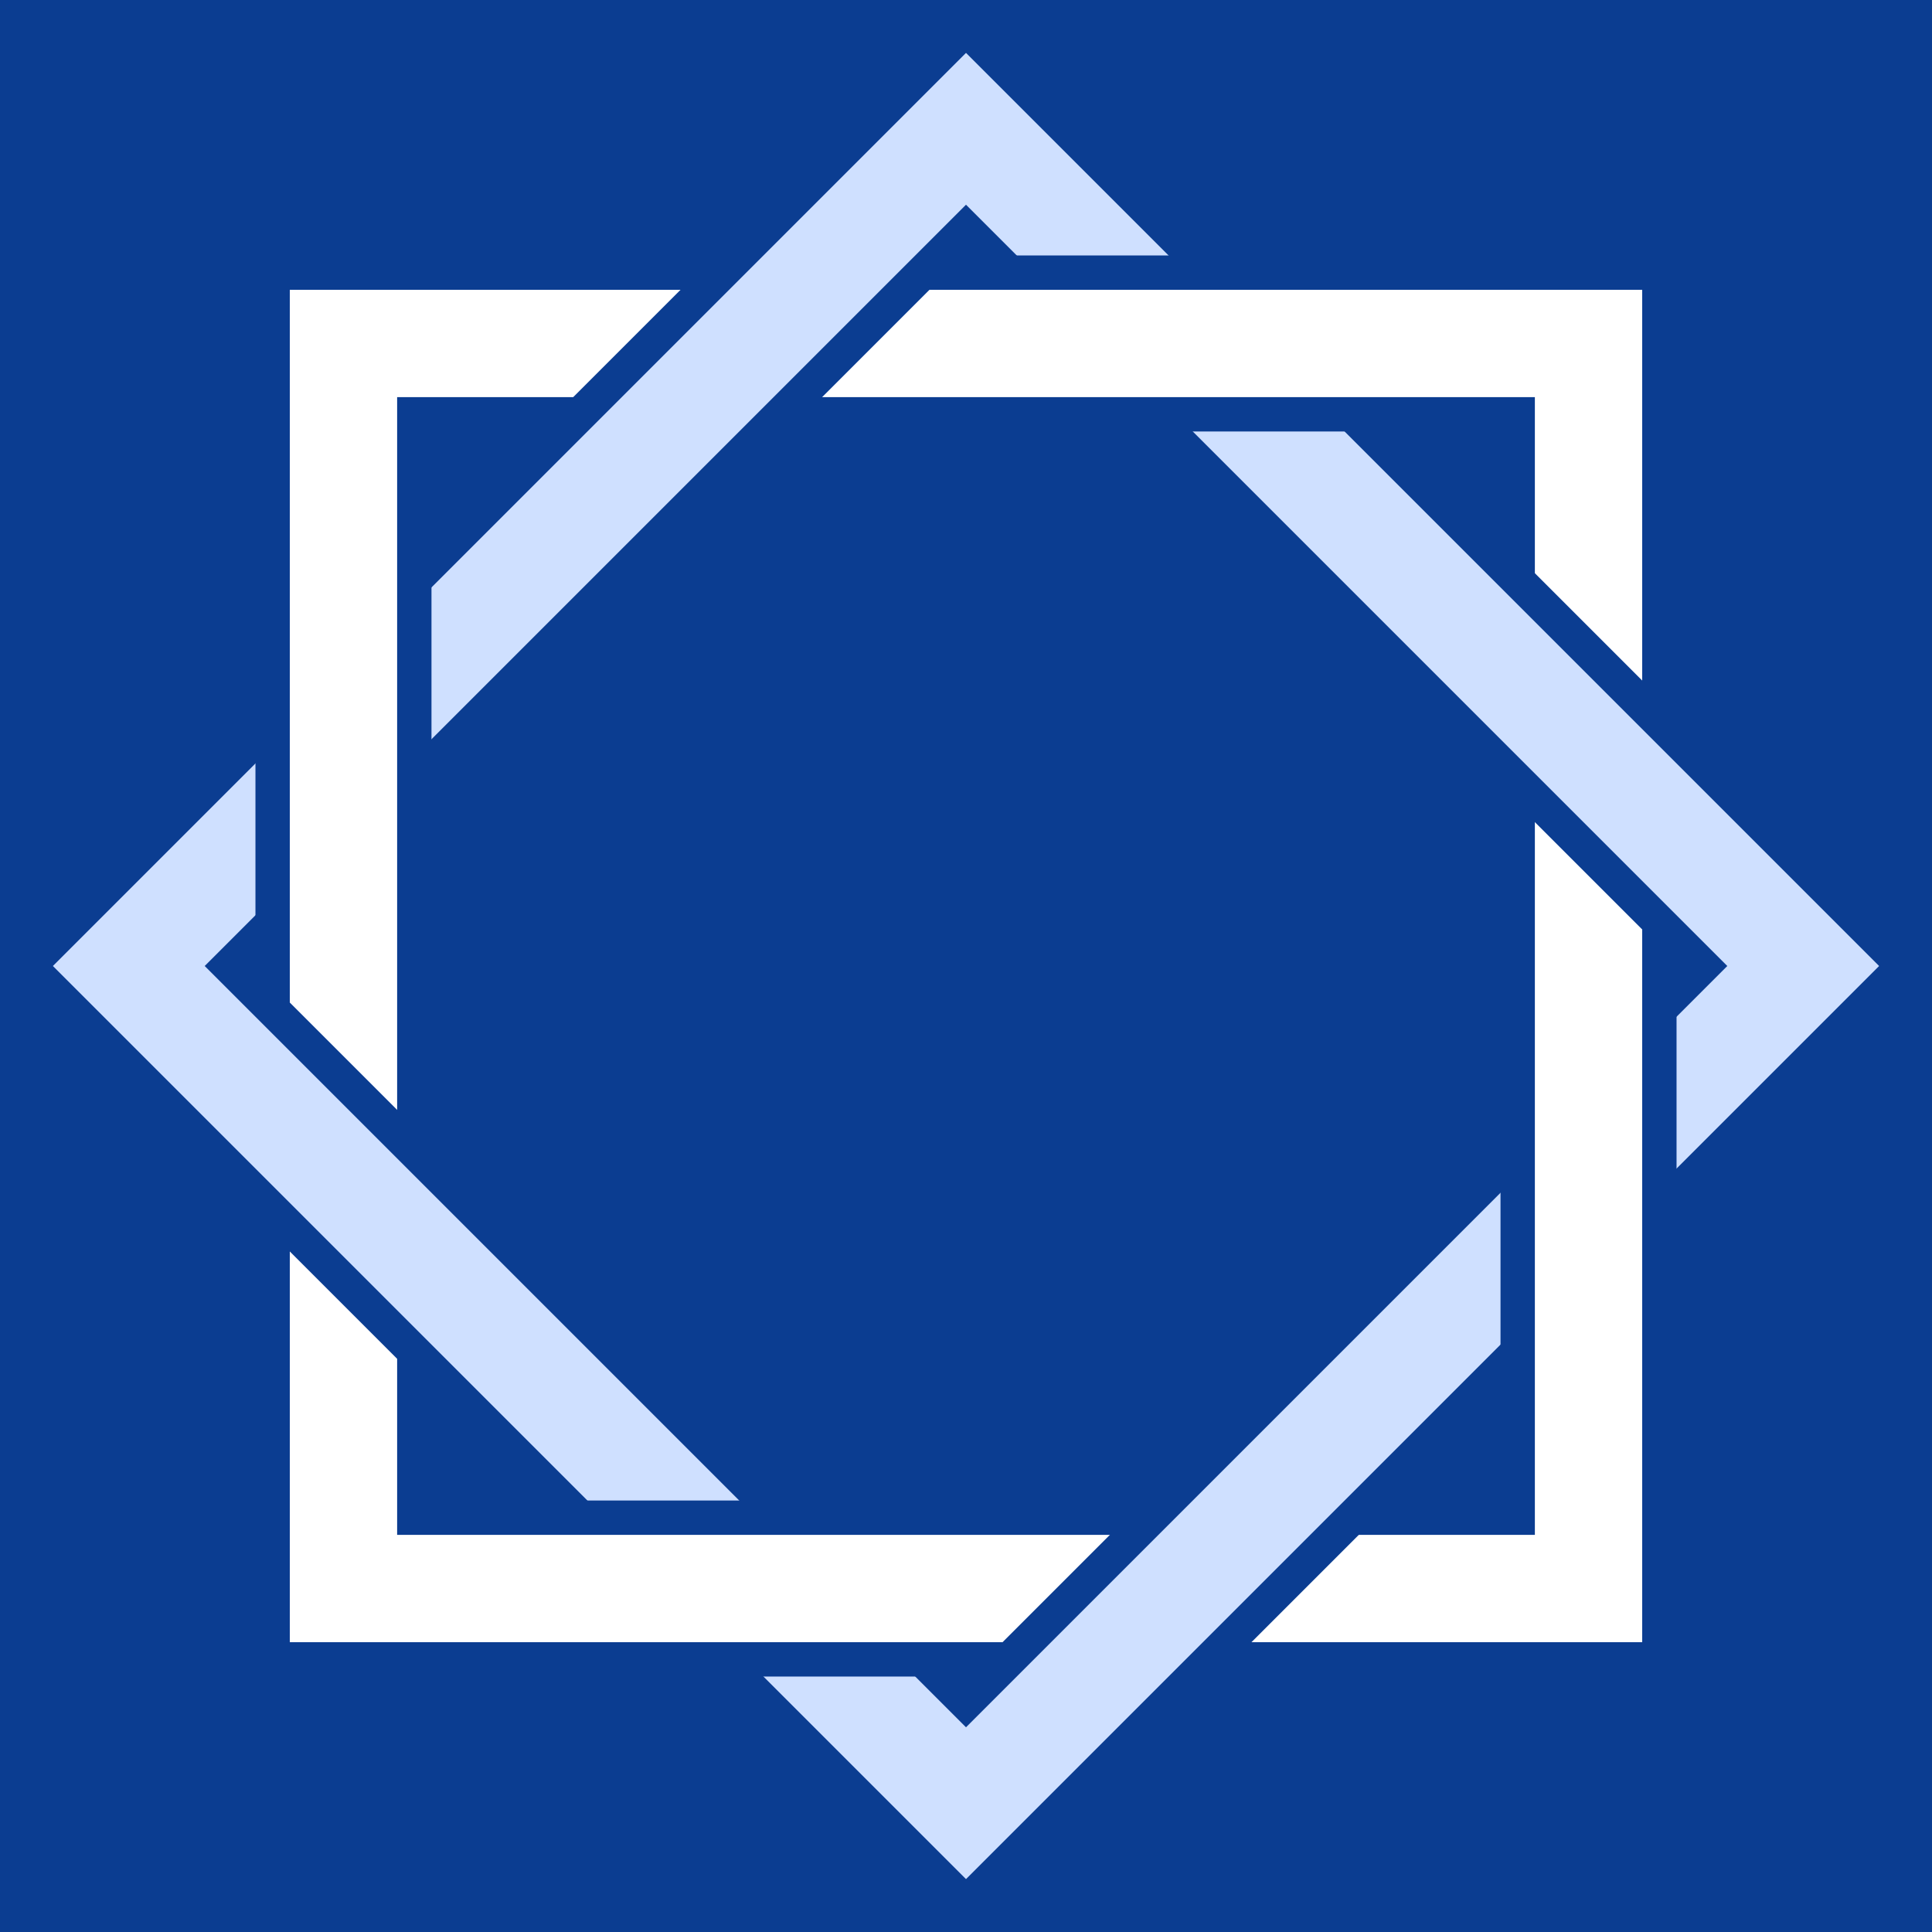
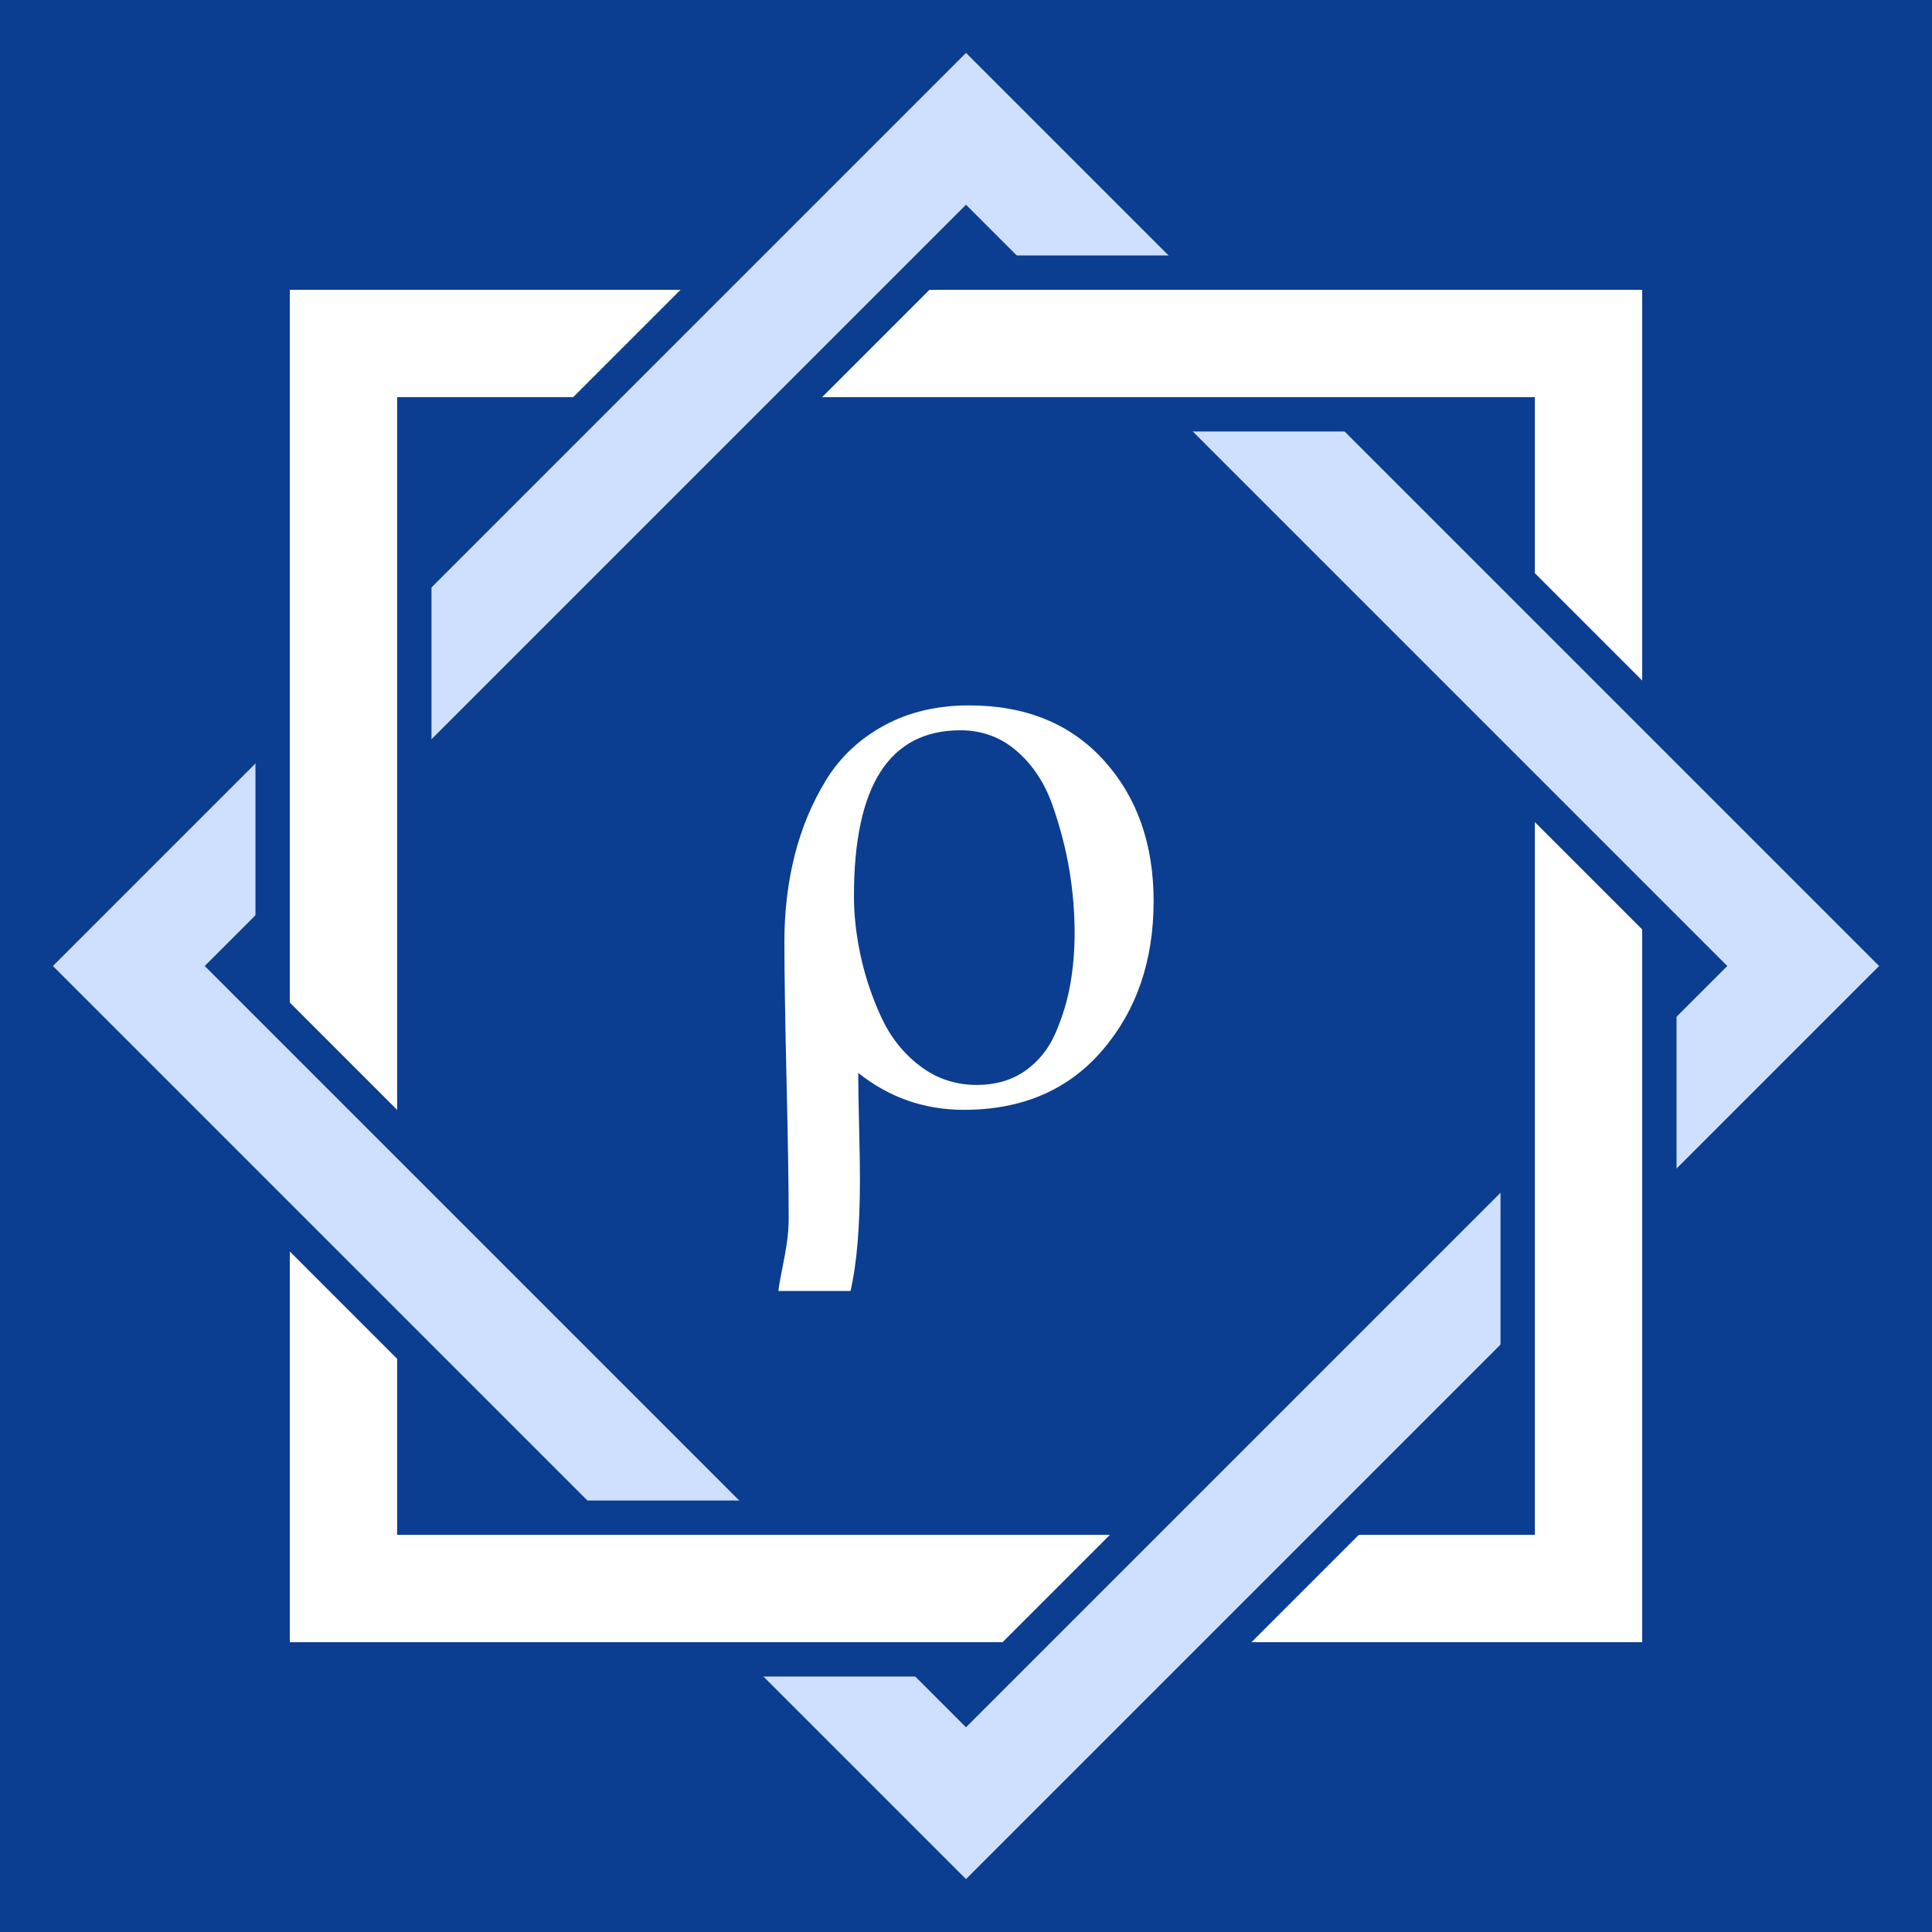
- <svg xmlns="http://www.w3.org/2000/svg" viewBox="-45 -45 90 90" width="512" height="512" role="img" aria-label="90-161.Z mark: a square frame and a square turned 45 degrees, woven">
+ <svg xmlns="http://www.w3.org/2000/svg" viewBox="-45 -45 90 90" width="512" height="512" role="img" aria-label="90-161.Z mark: Greek letter rho inside a square frame and a square turned 45 degrees, woven">
  <rect x="-45" y="-45" width="90" height="90" fill="#0B3D91" />
  <defs>
    <mask id="cut-diamond" maskUnits="userSpaceOnUse" x="-45" y="-45" width="90" height="90">
      <rect x="-45" y="-45" width="90" height="90" fill="#fff" />
      <g stroke="#000" stroke-width="8.2">
        <line x1="1.86" y1="-29.00" x2="18.14" y2="-29.00" />
        <line x1="29.00" y1="1.86" x2="29.00" y2="18.14" />
        <line x1="-1.86" y1="29.00" x2="-18.14" y2="29.00" />
        <line x1="-29.00" y1="-1.86" x2="-29.00" y2="-18.14" />
      </g>
    </mask>
    <mask id="cut-frame" maskUnits="userSpaceOnUse" x="-45" y="-45" width="90" height="90">
      <rect x="-45" y="-45" width="90" height="90" fill="#fff" />
      <g stroke="#000" stroke-width="8.2">
        <line x1="-4.25" y1="-34.75" x2="-15.75" y2="-23.25" />
        <line x1="34.75" y1="-4.25" x2="23.25" y2="-15.75" />
        <line x1="4.25" y1="34.75" x2="15.75" y2="23.25" />
        <line x1="-34.75" y1="4.25" x2="-23.25" y2="15.75" />
      </g>
    </mask>
  </defs>
  <path d="M0 -39.0L39.0 0L0 39.0L-39.0 0Z" fill="none" stroke="#CFE0FF" stroke-width="5.0" mask="url(#cut-diamond)" />
  <path d="M-29.0 -29.0H29.0V29.0H-29.0Z" fill="none" stroke="#FFFFFF" stroke-width="5.0" mask="url(#cut-frame)" />
+   <path d="M272 461Q371 461 429.0 397.0Q487 333 487 233Q487 129 427.5 59.5Q368 -10 266 -10Q197 -10 143 33Q143 12 144.0 -29.0Q145 -70 145 -90Q145 -174 134 -221H50Q51 -212 54.5 -195.0Q58 -178 60.0 -164.0Q62 -150 62 -137Q62 -83 59.5 24.5Q57 132 57 186Q57 239 69.0 286.5Q81 334 105.5 374.0Q130 414 173.0 437.5Q216 461 272 461ZM262 432Q138 432 138 239Q138 205 146.0 168.5Q154 132 170.0 97.5Q186 63 215.0 41.0Q244 19 281 19Q314 19 337.5 35.5Q361 52 373.0 80.0Q385 108 390.0 136.5Q395 165 395 196Q395 232 389.0 268.5Q383 305 369.5 344.0Q356 383 328.0 407.5Q300 432 262 432Z" fill="#FFFFFF" transform="translate(-10.74 6.30) scale(0.04 -0.04)" />
</svg>
